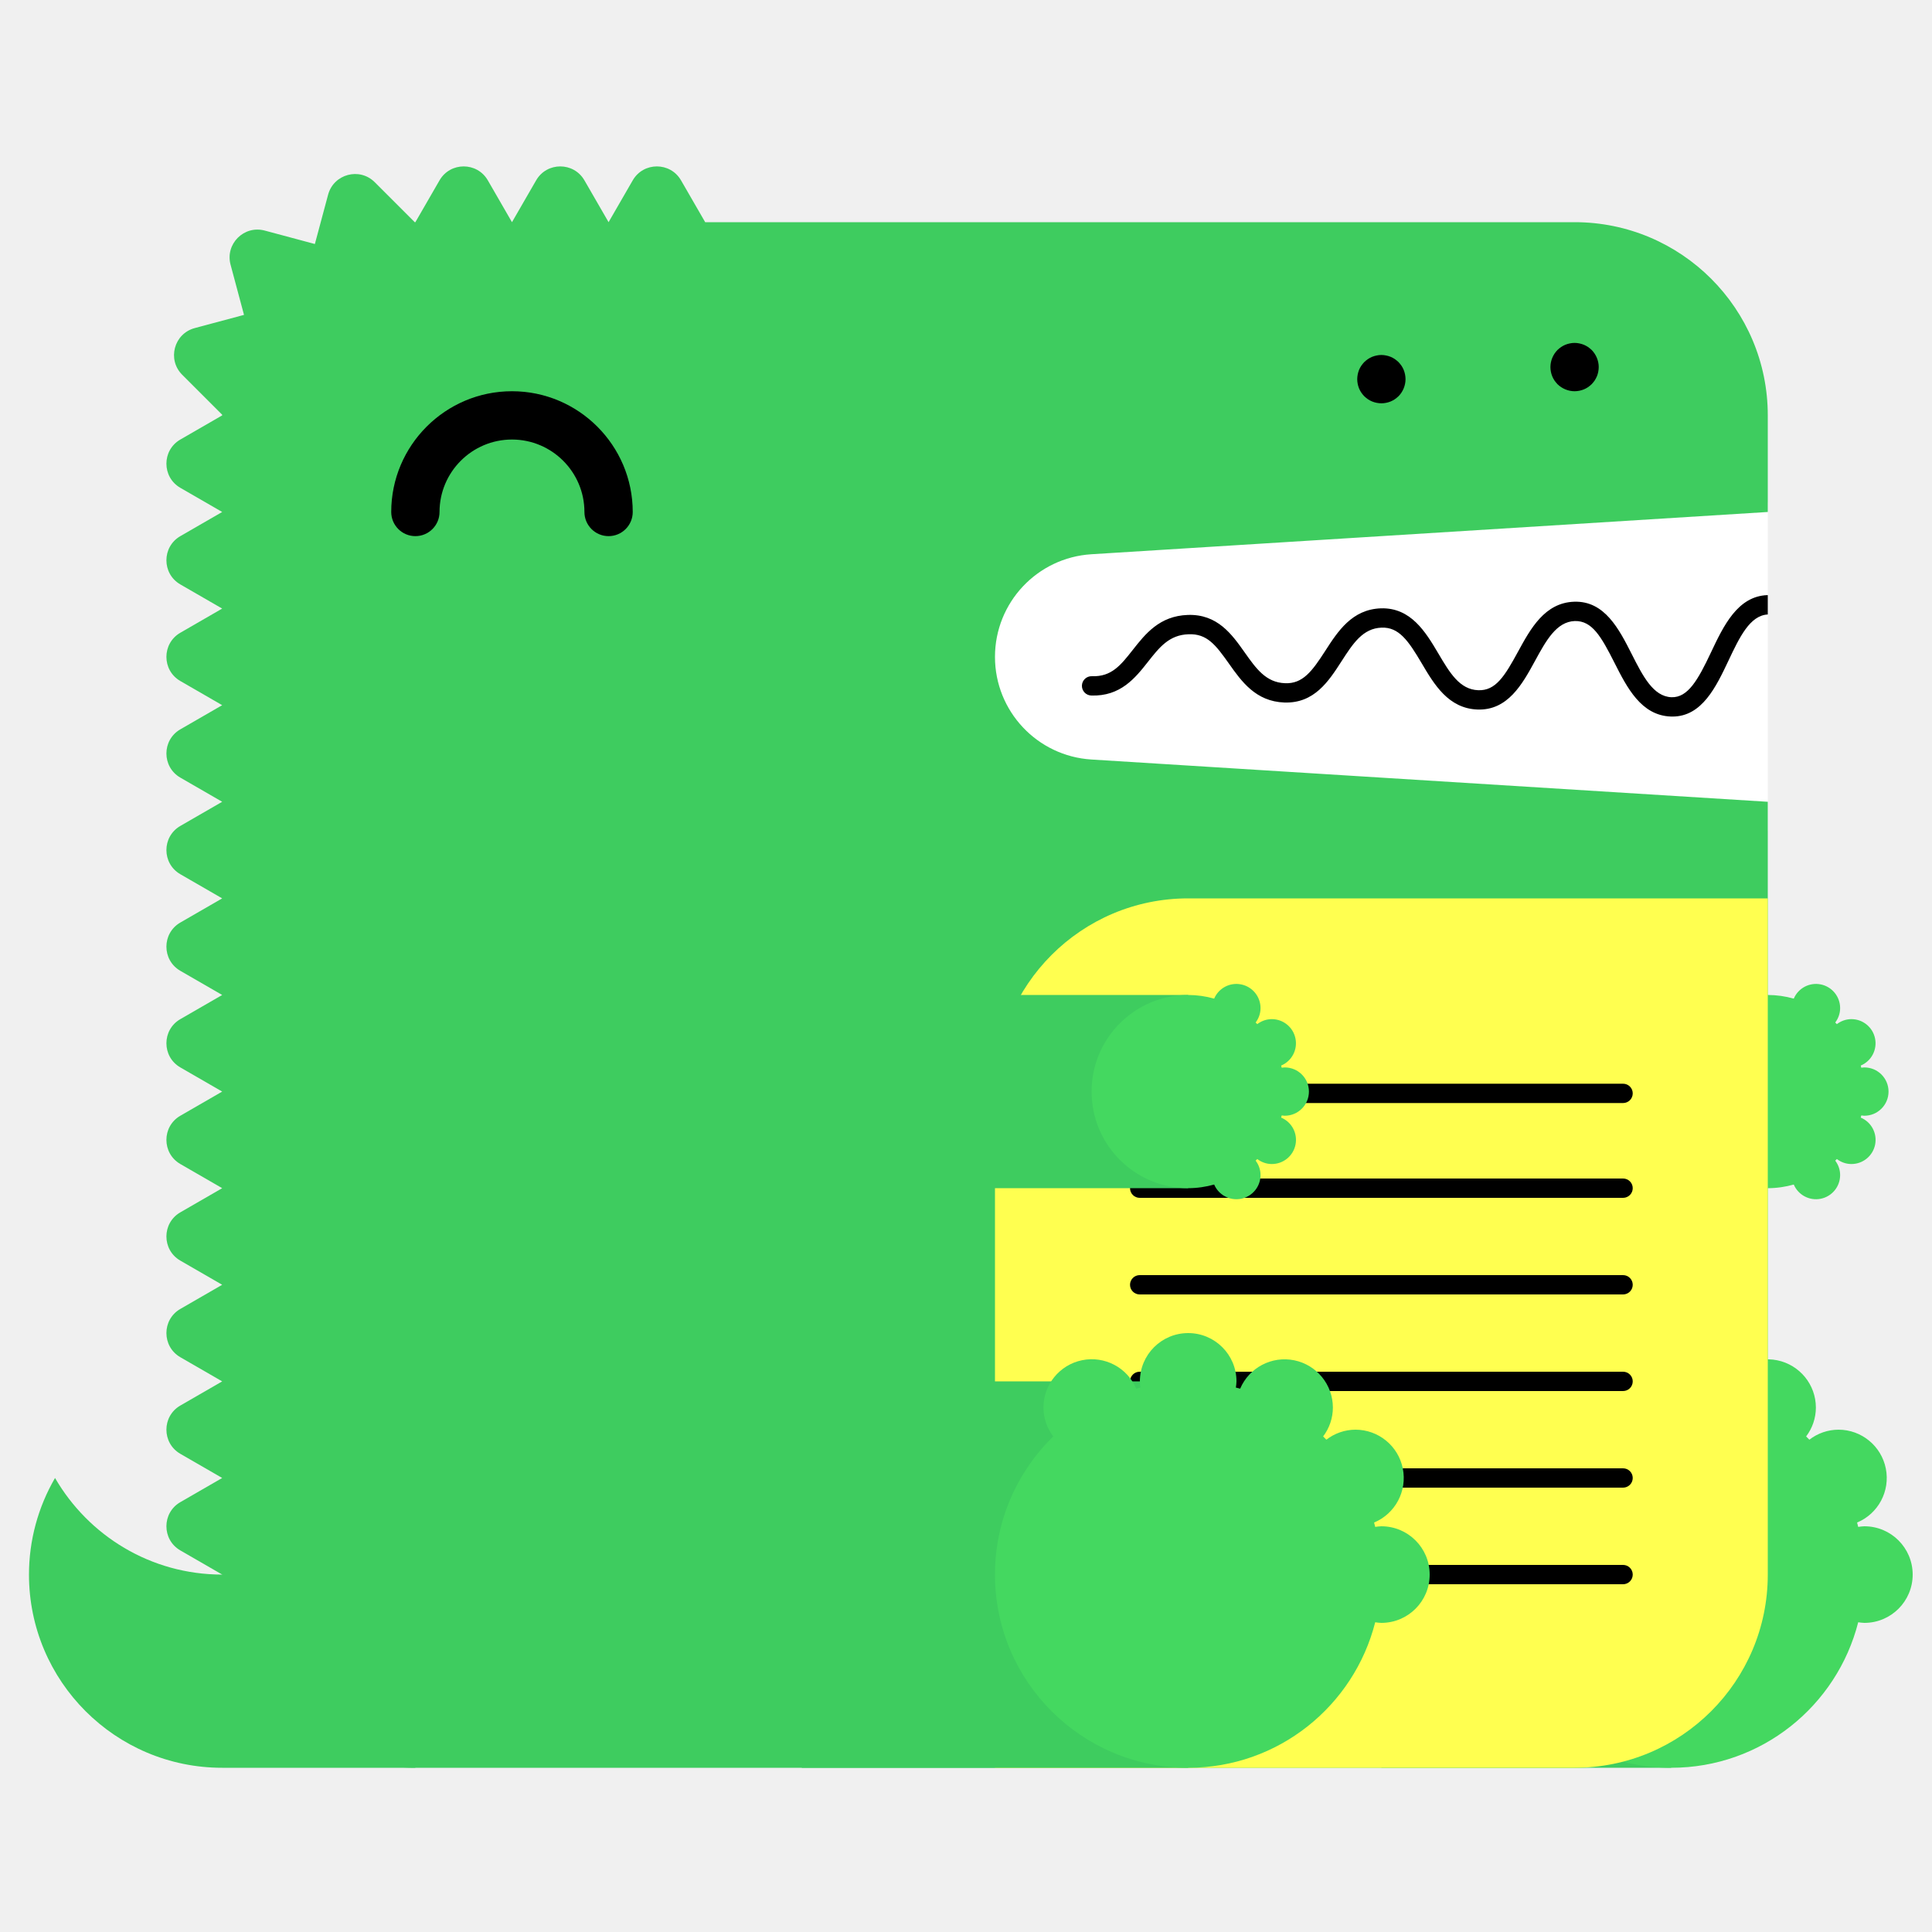
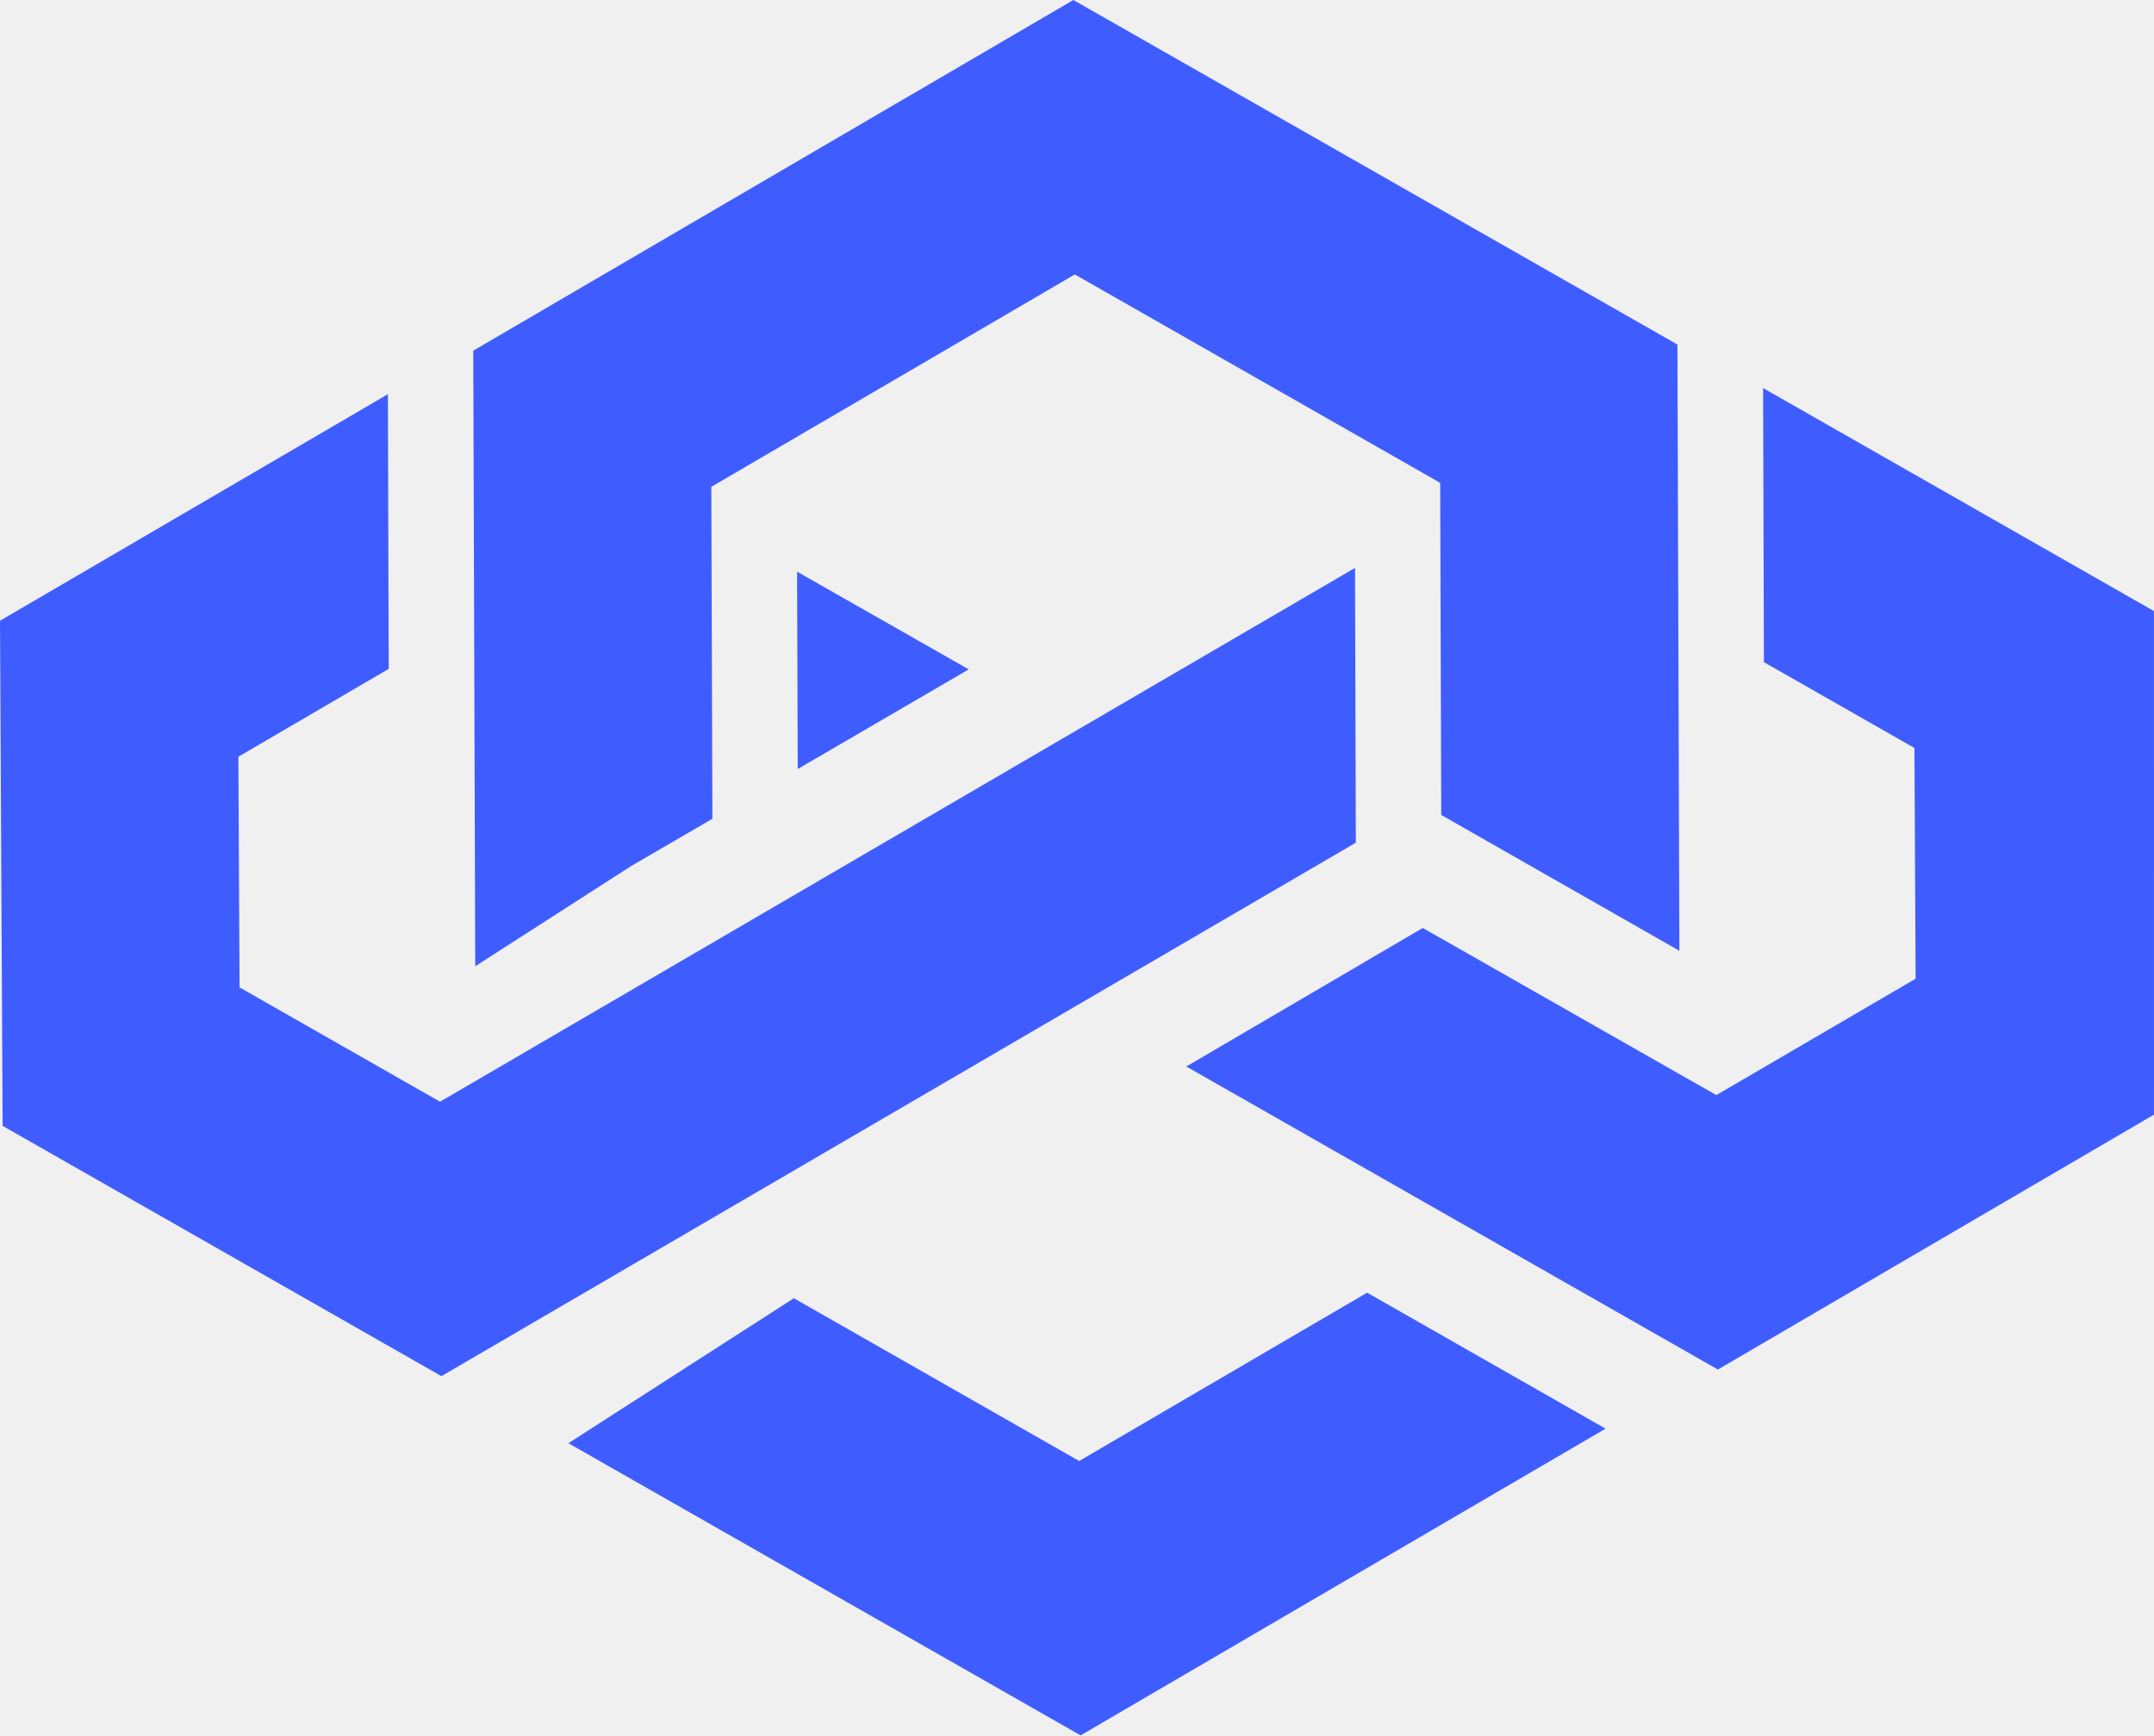
- <svg xmlns="http://www.w3.org/2000/svg" width="200" height="200" viewBox="0 0 200 200">
-   <g fill="none" fill-rule="evenodd">
-     <path fill="#FFF" d="M99 52h84v34H99z" />
-     <path d="M23 163c-7.398 0-13.843-4.027-17.303-10A19.886 19.886 0 0 0 3 163c0 11.046 8.954 20 20 20h20v-20H23z" fill="#3ECC5F" />
-     <path d="M112.98 57.376L183 53V43c0-11.046-8.954-20-20-20H73l-2.5-4.33c-1.112-1.925-3.889-1.925-5 0L63 23l-2.5-4.33c-1.111-1.925-3.889-1.925-5 0L53 23l-2.5-4.33c-1.111-1.925-3.889-1.925-5 0L43 23c-.022 0-.042.003-.065.003l-4.142-4.141c-1.57-1.571-4.252-.853-4.828 1.294l-1.369 5.104-5.192-1.392c-2.148-.575-4.111 1.389-3.535 3.536l1.39 5.193-5.102 1.367c-2.148.576-2.867 3.259-1.296 4.83l4.142 4.142c0 .021-.003.042-.003.064l-4.33 2.5c-1.925 1.111-1.925 3.889 0 5L23 53l-4.33 2.5c-1.925 1.111-1.925 3.889 0 5L23 63l-4.33 2.5c-1.925 1.111-1.925 3.889 0 5L23 73l-4.33 2.5c-1.925 1.111-1.925 3.889 0 5L23 83l-4.33 2.5c-1.925 1.111-1.925 3.889 0 5L23 93l-4.33 2.5c-1.925 1.111-1.925 3.889 0 5L23 103l-4.33 2.5c-1.925 1.111-1.925 3.889 0 5L23 113l-4.33 2.5c-1.925 1.111-1.925 3.889 0 5L23 123l-4.33 2.5c-1.925 1.111-1.925 3.889 0 5L23 133l-4.33 2.5c-1.925 1.111-1.925 3.889 0 5L23 143l-4.33 2.5c-1.925 1.111-1.925 3.889 0 5L23 153l-4.33 2.5c-1.925 1.111-1.925 3.889 0 5L23 163c0 11.046 8.954 20 20 20h120c11.046 0 20-8.954 20-20V83l-70.02-4.376A10.645 10.645 0 0 1 103 68c0-5.621 4.37-10.273 9.98-10.624" fill="#3ECC5F" />
-     <path fill="#3ECC5F" d="M143 183h30v-40h-30z" />
-     <path d="M193 158c-.219 0-.428.037-.639.064-.038-.15-.074-.301-.116-.451A5 5 0 0 0 190.32 148a4.96 4.96 0 0 0-3.016 1.036 26.531 26.531 0 0 0-.335-.336 4.955 4.955 0 0 0 1.011-2.987 5 5 0 0 0-9.599-1.959c-.148-.042-.297-.077-.445-.115.027-.211.064-.42.064-.639a5 5 0 0 0-5-5 5 5 0 0 0-5 5c0 .219.037.428.064.639-.148.038-.297.073-.445.115a4.998 4.998 0 0 0-9.599 1.959c0 1.125.384 2.151 1.011 2.987-3.717 3.632-6.031 8.693-6.031 14.3 0 11.046 8.954 20 20 20 9.339 0 17.16-6.41 19.361-15.064.211.027.42.064.639.064a5 5 0 0 0 5-5 5 5 0 0 0-5-5" fill="#44D860" />
-     <path fill="#3ECC5F" d="M153 123h30v-20h-30z" />
-     <path d="M193 115.5a2.5 2.5 0 1 0 0-5c-.109 0-.214.019-.319.032-.02-.075-.037-.15-.058-.225a2.501 2.501 0 0 0-.963-4.807c-.569 0-1.088.197-1.508.518a6.653 6.653 0 0 0-.168-.168c.314-.417.506-.931.506-1.494a2.5 2.5 0 0 0-4.8-.979A9.987 9.987 0 0 0 183 103c-5.522 0-10 4.478-10 10s4.478 10 10 10c.934 0 1.833-.138 2.69-.377a2.5 2.5 0 0 0 4.8-.979c0-.563-.192-1.077-.506-1.494.057-.055.113-.111.168-.168.42.321.939.518 1.508.518a2.5 2.5 0 0 0 .963-4.807c.021-.074.038-.15.058-.225.105.013.21.032.319.032" fill="#44D860" />
-     <path d="M63 55.5a2.5 2.5 0 0 1-2.5-2.5c0-4.136-3.364-7.5-7.5-7.5s-7.5 3.364-7.5 7.5a2.5 2.5 0 1 1-5 0c0-6.893 5.607-12.5 12.5-12.5S65.5 46.107 65.5 53a2.5 2.5 0 0 1-2.5 2.5" fill="#000" />
-     <path d="M103 183h60c11.046 0 20-8.954 20-20V93h-60c-11.046 0-20 8.954-20 20v70z" fill="#FFFF50" />
-     <path d="M168.02 124h-50.04a1 1 0 1 1 0-2h50.04a1 1 0 1 1 0 2m0 20h-50.04a1 1 0 1 1 0-2h50.04a1 1 0 1 1 0 2m0 20h-50.04a1 1 0 1 1 0-2h50.04a1 1 0 1 1 0 2m0-49.814h-50.04a1 1 0 1 1 0-2h50.04a1 1 0 1 1 0 2m0 19.814h-50.04a1 1 0 1 1 0-2h50.04a1 1 0 1 1 0 2m0 20h-50.04a1 1 0 1 1 0-2h50.04a1 1 0 1 1 0 2M183 61.611c-.012 0-.022-.006-.034-.005-3.09.105-4.552 3.196-5.842 5.923-1.346 2.85-2.387 4.703-4.093 4.647-1.889-.068-2.969-2.202-4.113-4.46-1.314-2.594-2.814-5.536-5.963-5.426-3.046.104-4.513 2.794-5.807 5.167-1.377 2.528-2.314 4.065-4.121 3.994-1.927-.07-2.951-1.805-4.136-3.813-1.321-2.236-2.848-4.75-5.936-4.664-2.994.103-4.465 2.385-5.763 4.4-1.373 2.13-2.335 3.428-4.165 3.351-1.973-.07-2.992-1.51-4.171-3.177-1.324-1.873-2.816-3.993-5.895-3.89-2.928.1-4.399 1.97-5.696 3.618-1.232 1.564-2.194 2.802-4.229 2.724a1 1 0 0 0-.072 2c3.017.101 4.545-1.8 5.872-3.487 1.177-1.496 2.193-2.787 4.193-2.855 1.926-.082 2.829 1.115 4.195 3.045 1.297 1.834 2.769 3.914 5.731 4.021 3.103.104 4.596-2.215 5.918-4.267 1.182-1.834 2.202-3.417 4.15-3.484 1.793-.067 2.769 1.35 4.145 3.681 1.297 2.197 2.766 4.686 5.787 4.796 3.125.108 4.634-2.62 5.949-5.035 1.139-2.088 2.214-4.06 4.119-4.126 1.793-.042 2.728 1.595 4.111 4.33 1.292 2.553 2.757 5.445 5.825 5.556l.169.003c3.064 0 4.518-3.075 5.805-5.794 1.139-2.41 2.217-4.68 4.067-4.773v-2z" fill="#000" />
-     <path fill="#3ECC5F" d="M83 183h40v-40H83z" />
-     <path d="M143 158c-.219 0-.428.037-.639.064-.038-.15-.074-.301-.116-.451A5 5 0 0 0 140.32 148a4.96 4.96 0 0 0-3.016 1.036 26.531 26.531 0 0 0-.335-.336 4.955 4.955 0 0 0 1.011-2.987 5 5 0 0 0-9.599-1.959c-.148-.042-.297-.077-.445-.115.027-.211.064-.42.064-.639a5 5 0 0 0-5-5 5 5 0 0 0-5 5c0 .219.037.428.064.639-.148.038-.297.073-.445.115a4.998 4.998 0 0 0-9.599 1.959c0 1.125.384 2.151 1.011 2.987-3.717 3.632-6.031 8.693-6.031 14.3 0 11.046 8.954 20 20 20 9.339 0 17.16-6.41 19.361-15.064.211.027.42.064.639.064a5 5 0 0 0 5-5 5 5 0 0 0-5-5" fill="#44D860" />
-     <path fill="#3ECC5F" d="M83 123h40v-20H83z" />
-     <path d="M133 115.5a2.5 2.5 0 1 0 0-5c-.109 0-.214.019-.319.032-.02-.075-.037-.15-.058-.225a2.501 2.501 0 0 0-.963-4.807c-.569 0-1.088.197-1.508.518a6.653 6.653 0 0 0-.168-.168c.314-.417.506-.931.506-1.494a2.5 2.5 0 0 0-4.8-.979A9.987 9.987 0 0 0 123 103c-5.522 0-10 4.478-10 10s4.478 10 10 10c.934 0 1.833-.138 2.69-.377a2.5 2.5 0 0 0 4.8-.979c0-.563-.192-1.077-.506-1.494.057-.055.113-.111.168-.168.42.321.939.518 1.508.518a2.5 2.5 0 0 0 .963-4.807c.021-.074.038-.15.058-.225.105.013.21.032.319.032" fill="#44D860" />
-     <path d="M143 41.75c-.16 0-.33-.02-.49-.05a2.52 2.52 0 0 1-.47-.14c-.15-.06-.29-.14-.431-.23-.13-.09-.259-.2-.38-.31-.109-.12-.219-.24-.309-.38s-.17-.28-.231-.43a2.619 2.619 0 0 1-.189-.96c0-.16.02-.33.05-.49.03-.16.08-.31.139-.47.061-.15.141-.29.231-.43.09-.13.2-.26.309-.38.121-.11.25-.22.38-.31.141-.09.281-.17.431-.23.149-.06.31-.11.47-.14.32-.07.65-.07.98 0 .159.03.32.08.47.14.149.06.29.14.43.23.13.09.259.2.38.31.11.12.22.25.31.38.09.14.17.28.23.43.06.16.11.31.14.47.029.16.05.33.05.49 0 .66-.271 1.31-.73 1.77-.121.11-.25.22-.38.31-.14.09-.281.17-.43.23a2.565 2.565 0 0 1-.96.19m20-1.25c-.66 0-1.3-.27-1.771-.73a3.802 3.802 0 0 1-.309-.38c-.09-.14-.17-.28-.231-.43a2.619 2.619 0 0 1-.189-.96c0-.66.27-1.3.729-1.77.121-.11.25-.22.38-.31.141-.09.281-.17.431-.23.149-.06.31-.11.47-.14.32-.07.66-.07.98 0 .159.03.32.08.47.14.149.06.29.14.43.23.13.09.259.2.38.31.459.47.73 1.11.73 1.77 0 .16-.021.33-.05.49-.03.16-.08.32-.14.47-.07.15-.14.29-.23.43-.09.13-.2.26-.31.38-.121.11-.25.22-.38.31-.14.09-.281.17-.43.23a2.565 2.565 0 0 1-.96.19" fill="#000" />
-   </g>
+ <svg xmlns="http://www.w3.org/2000/svg" id="Layer_1" data-name="Layer 1" viewBox="0 0 345 277.97">
+   <defs>
+     <style>.cls-1{fill:#3f5dff;}</style>
+   </defs>
+   <path class="cls-1" d="M256,246.54" transform="translate(-77.5 -111.01)" />
+   <polygon class="cls-1" points="91.04 231.17 127.15 207.95 172.85 234.02 218.97 207.06 257.16 228.84 173.08 277.97 91.04 231.17" />
+   <polygon class="cls-1" points="75.8 56.17 171.92 0 268.67 55.19 268.98 152.29 230.84 130.54 230.67 77.34 172.15 43.96 113.93 77.98 114.1 131.15 101.11 138.71 76.12 154.77 75.8 56.17" />
+   <polygon class="cls-1" points="127.67 91.57 155.16 107.22 127.77 123.18 127.67 91.57" />
+   <polygon class="cls-1" points="190.01 170.83 227.88 148.64 274.9 175.41 306.82 156.77 306.63 119.81 282.52 106.06 282.39 62.16 344.99 97.88 345 178.54 275.15 219.37 190.01 170.83" />
+   <polygon class="cls-1" points="0.42 180.34 0 99.43 62.13 63.14 62.26 107.14 38.18 121.21 38.37 158.16 70.48 176.47 217.03 90.97 217.16 134.98 70.7 220.43 0.42 180.34" />
</svg>
